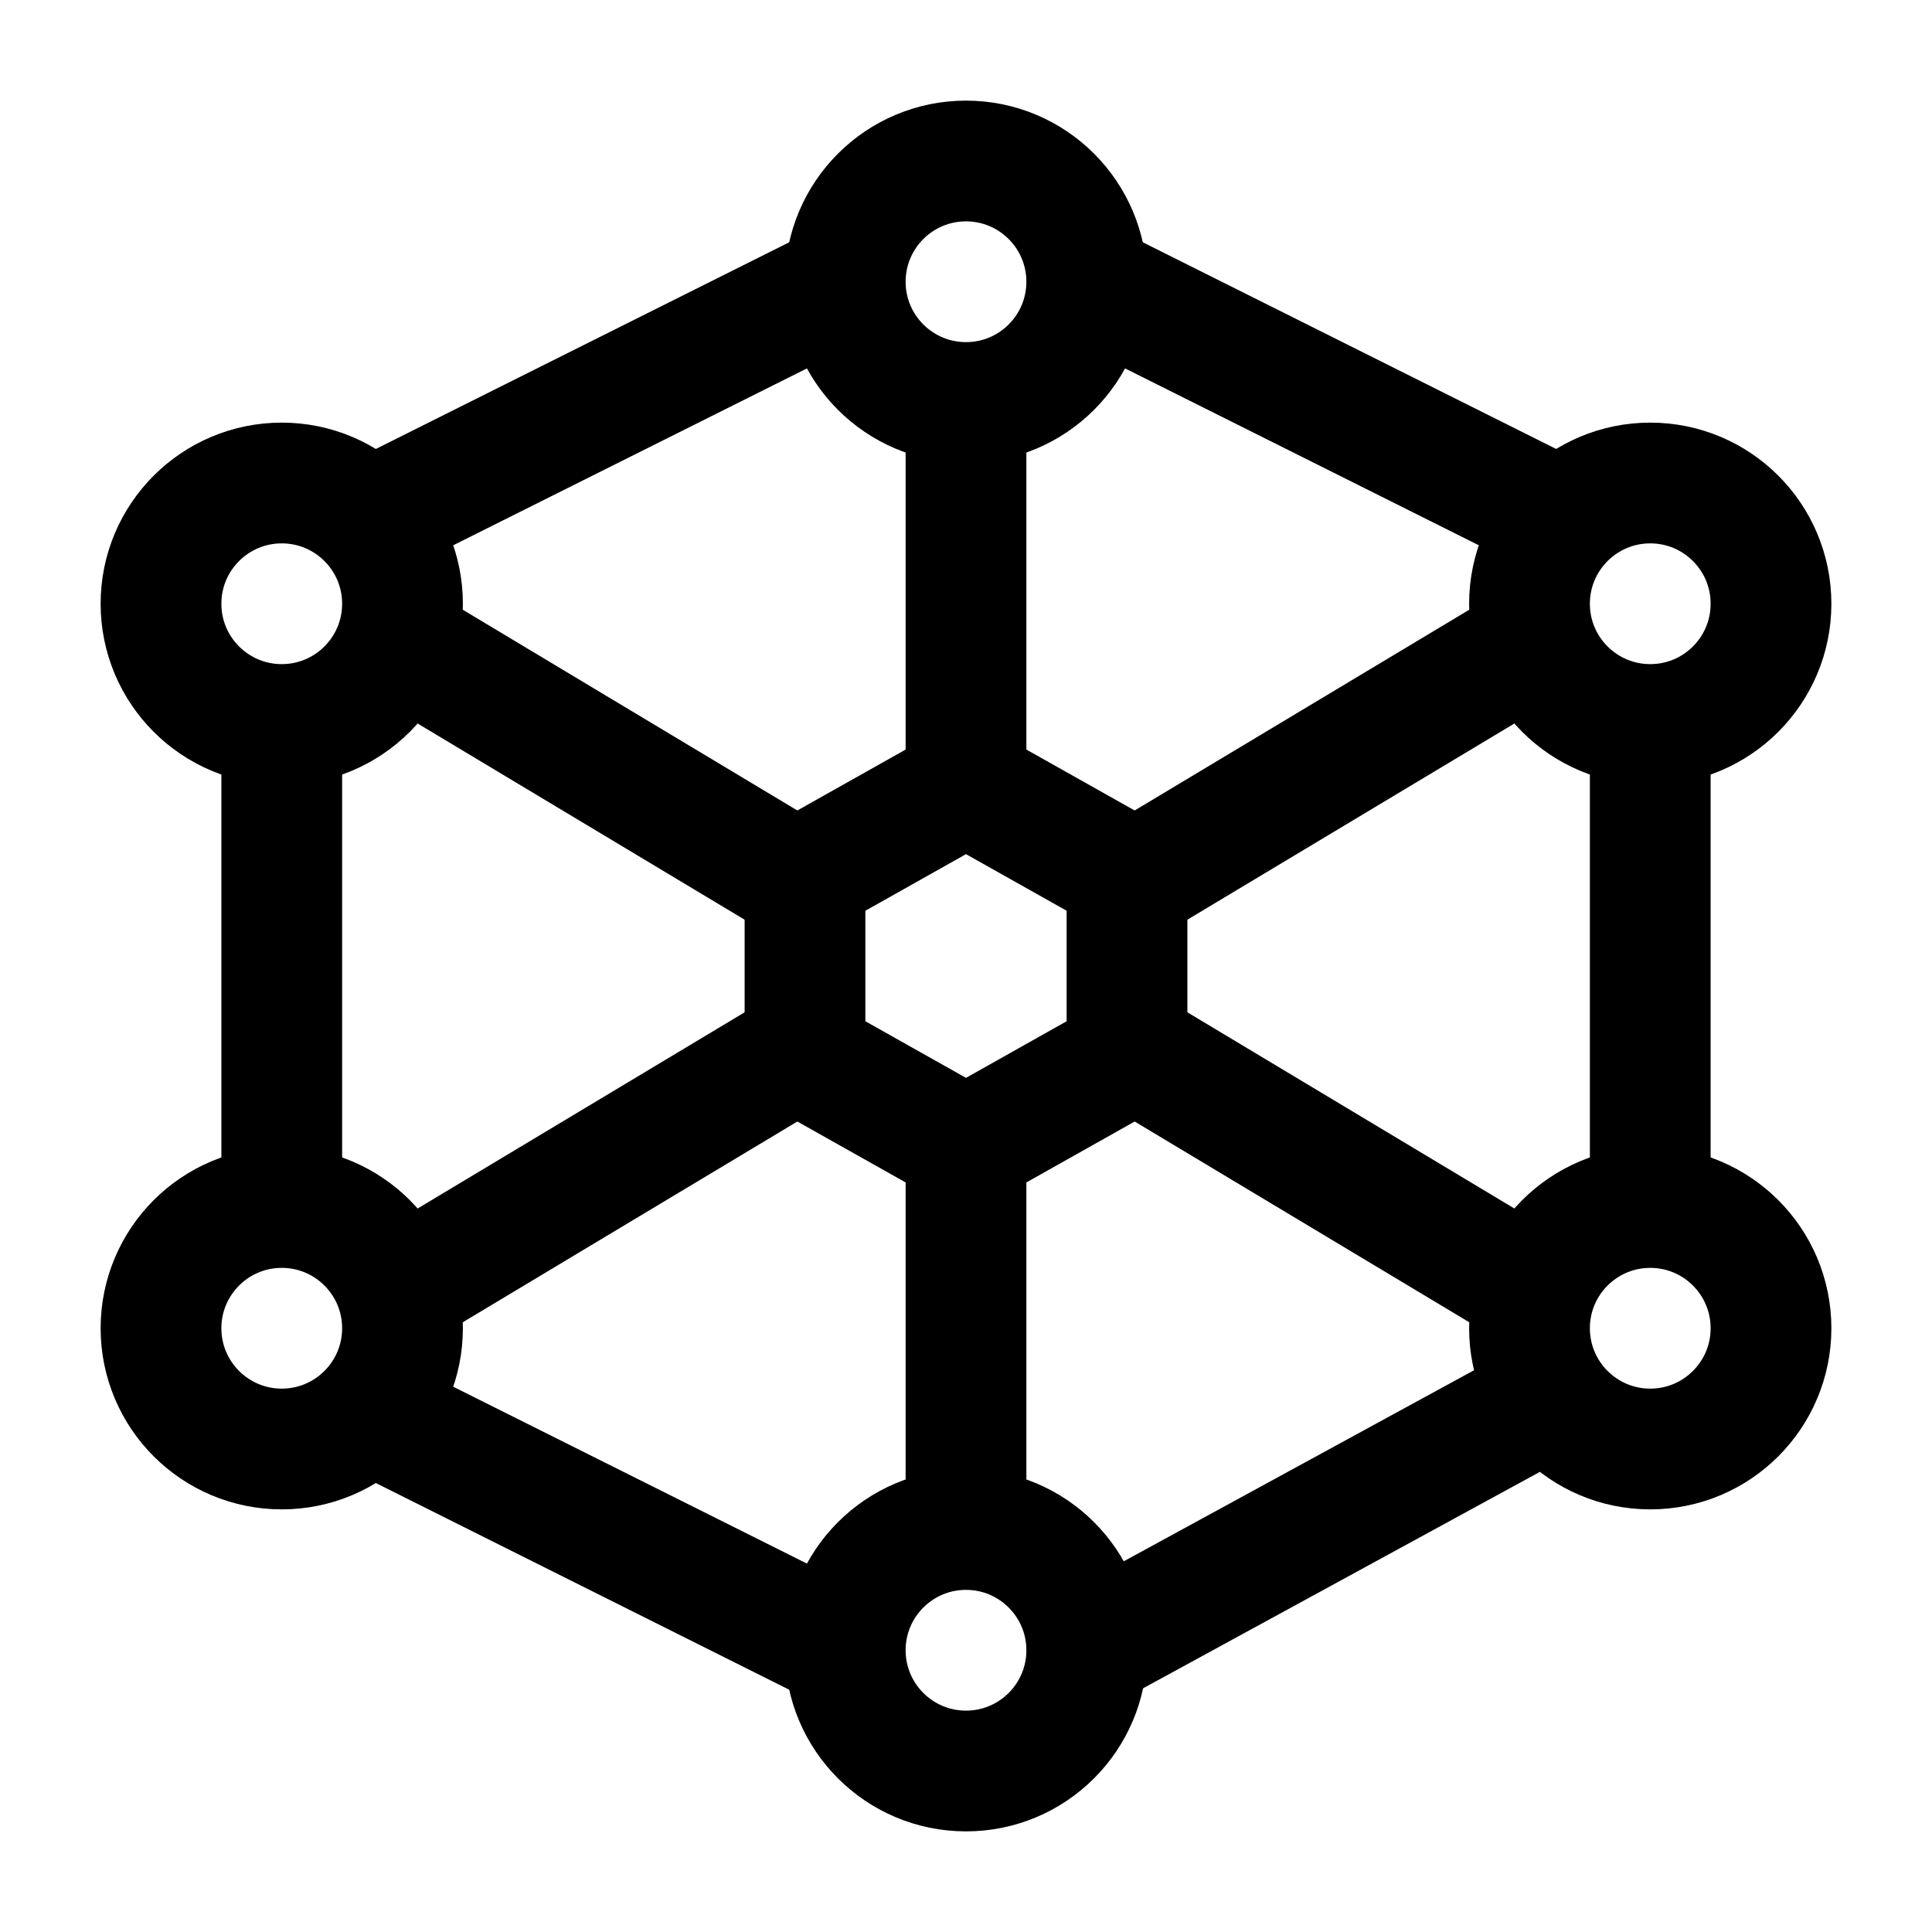
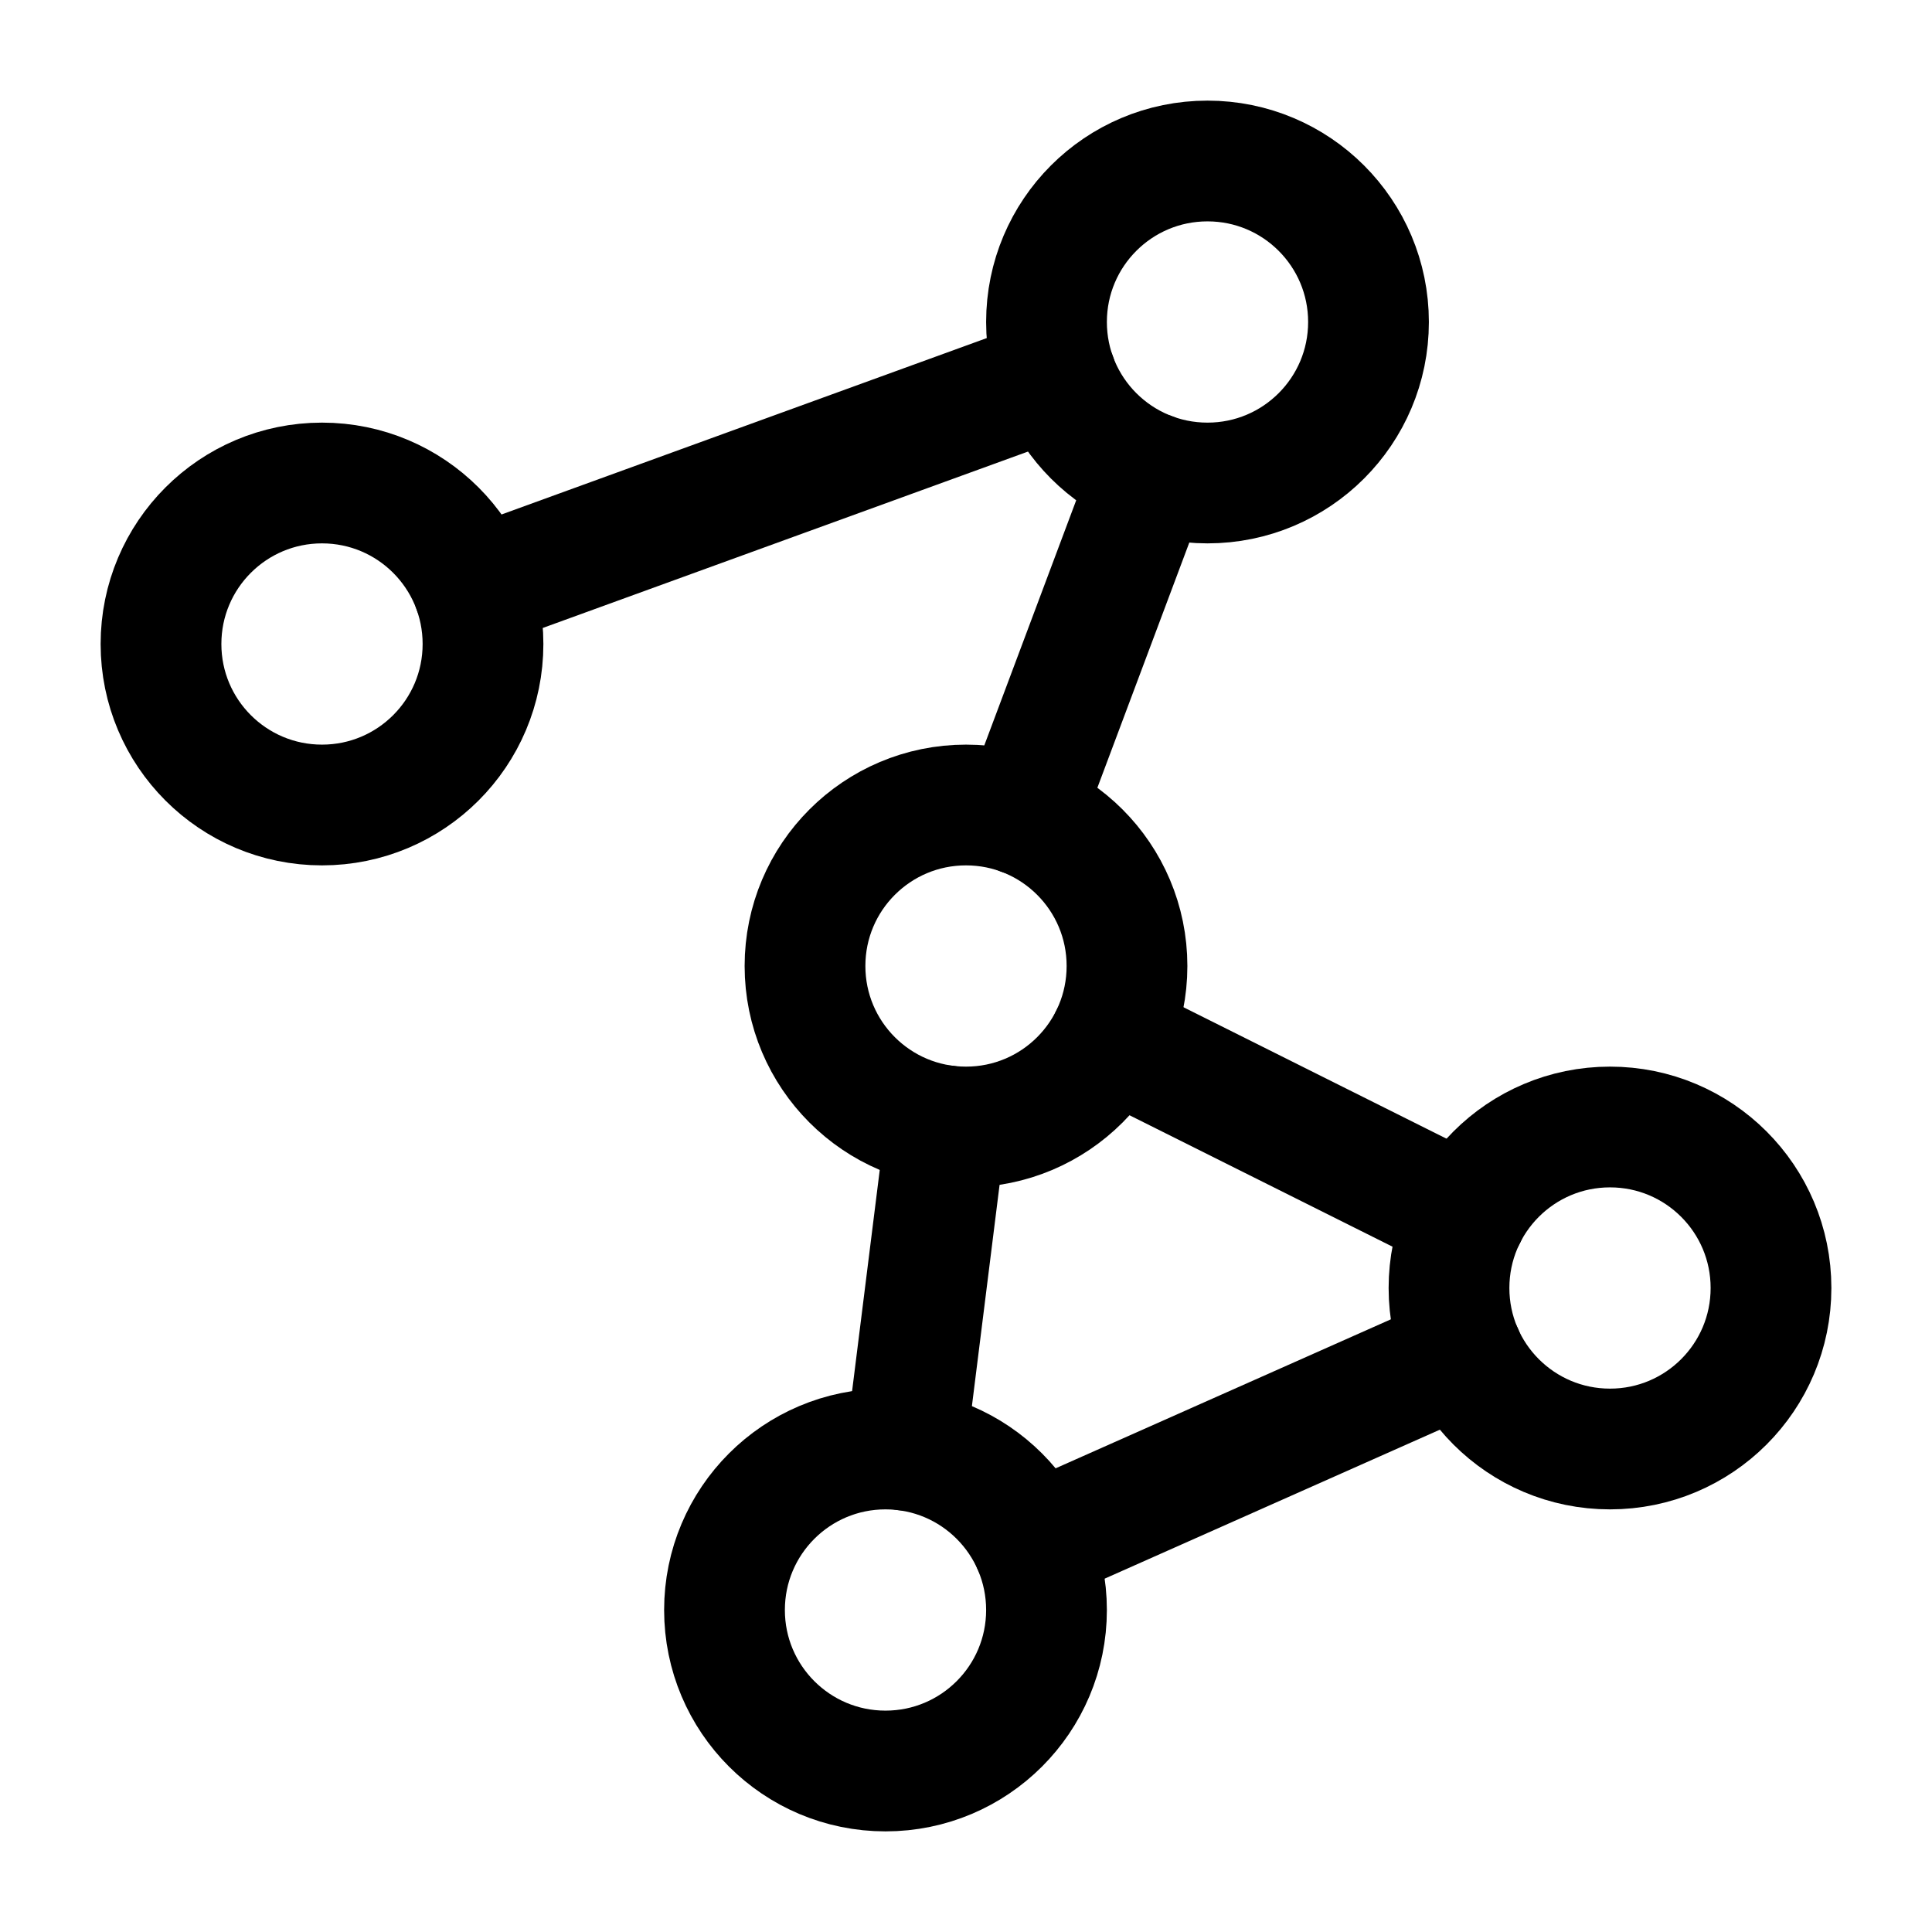
<svg xmlns="http://www.w3.org/2000/svg" viewBox="0 0 24 24" width="32" height="32" color="#000000" fill="none">
-   <path d="M5 16L10 13M14 11L19 8M12 5V10M12 14V19M5 8L10 11M14 13L19 16" stroke="currentColor" stroke-width="1.5" stroke-linejoin="round" />
-   <path d="M20.5 9V14.5M13.5 20.5L19 17.5M4.5 17.5L10.5 20.5M3.5 15V9M4.5 6.5L10.5 3.5M19.5 6.5L13.5 3.5" stroke="currentColor" stroke-width="1.5" stroke-linejoin="round" />
-   <circle cx="12" cy="3.5" r="1.5" stroke="currentColor" stroke-width="1.5" stroke-linejoin="round" />
-   <circle cx="12" cy="20.5" r="1.5" stroke="currentColor" stroke-width="1.5" stroke-linejoin="round" />
-   <circle cx="3.5" cy="7.5" r="1.5" stroke="currentColor" stroke-width="1.5" stroke-linejoin="round" />
-   <circle cx="20.5" cy="7.5" r="1.5" stroke="currentColor" stroke-width="1.5" stroke-linejoin="round" />
-   <circle cx="20.5" cy="16.5" r="1.5" stroke="currentColor" stroke-width="1.5" stroke-linejoin="round" />
-   <circle cx="3.5" cy="16.5" r="1.5" stroke="currentColor" stroke-width="1.5" stroke-linejoin="round" />
-   <path d="M12 9.75L14 10.875V13.125L12 14.25L10 13.125V10.875L12 9.75Z" stroke="currentColor" stroke-width="1.5" stroke-linejoin="round" />
+   <path d="M12 14C13.105 14 14 13.105 14 12C14 10.895 13.105 10 12 10C10.895 10 10 10.895 10 12C10 13.105 10.895 14 12 14Z" stroke="currentColor" stroke-width="1.5" stroke-linecap="round" stroke-linejoin="round" />
+   <path d="M20 18C21.105 18 22 17.105 22 16C22 14.895 21.105 14 20 14C18.895 14 18 14.895 18 16C18 17.105 18.895 18 20 18Z" stroke="currentColor" stroke-width="1.5" stroke-linecap="round" stroke-linejoin="round" />
+   <path d="M11 22C12.105 22 13 21.105 13 20C13 18.895 12.105 18 11 18C9.895 18 9 18.895 9 20C9 21.105 9.895 22 11 22Z" stroke="currentColor" stroke-width="1.5" stroke-linecap="round" stroke-linejoin="round" />
+   <path d="M15 6C16.105 6 17 5.105 17 4C17 2.895 16.105 2 15 2C13.895 2 13 2.895 13 4C13 5.105 13.895 6 15 6Z" stroke="currentColor" stroke-width="1.5" stroke-linecap="round" stroke-linejoin="round" />
+   <path d="M4 10C5.105 10 6 9.105 6 8C6 6.895 5.105 6 4 6C2.895 6 2 6.895 2 8C2 9.105 2.895 10 4 10Z" stroke="currentColor" stroke-width="1.5" stroke-linecap="round" stroke-linejoin="round" />
+   <path d="M14.298 5.873L12.703 10.127M13.121 4.684L5.881 7.316M11.753 13.985L11.249 18.015M13.79 12.895L18.212 15.105M18.173 16.812L12.829 19.187" stroke="currentColor" stroke-width="1.5" stroke-linecap="round" stroke-linejoin="round" />
</svg>
